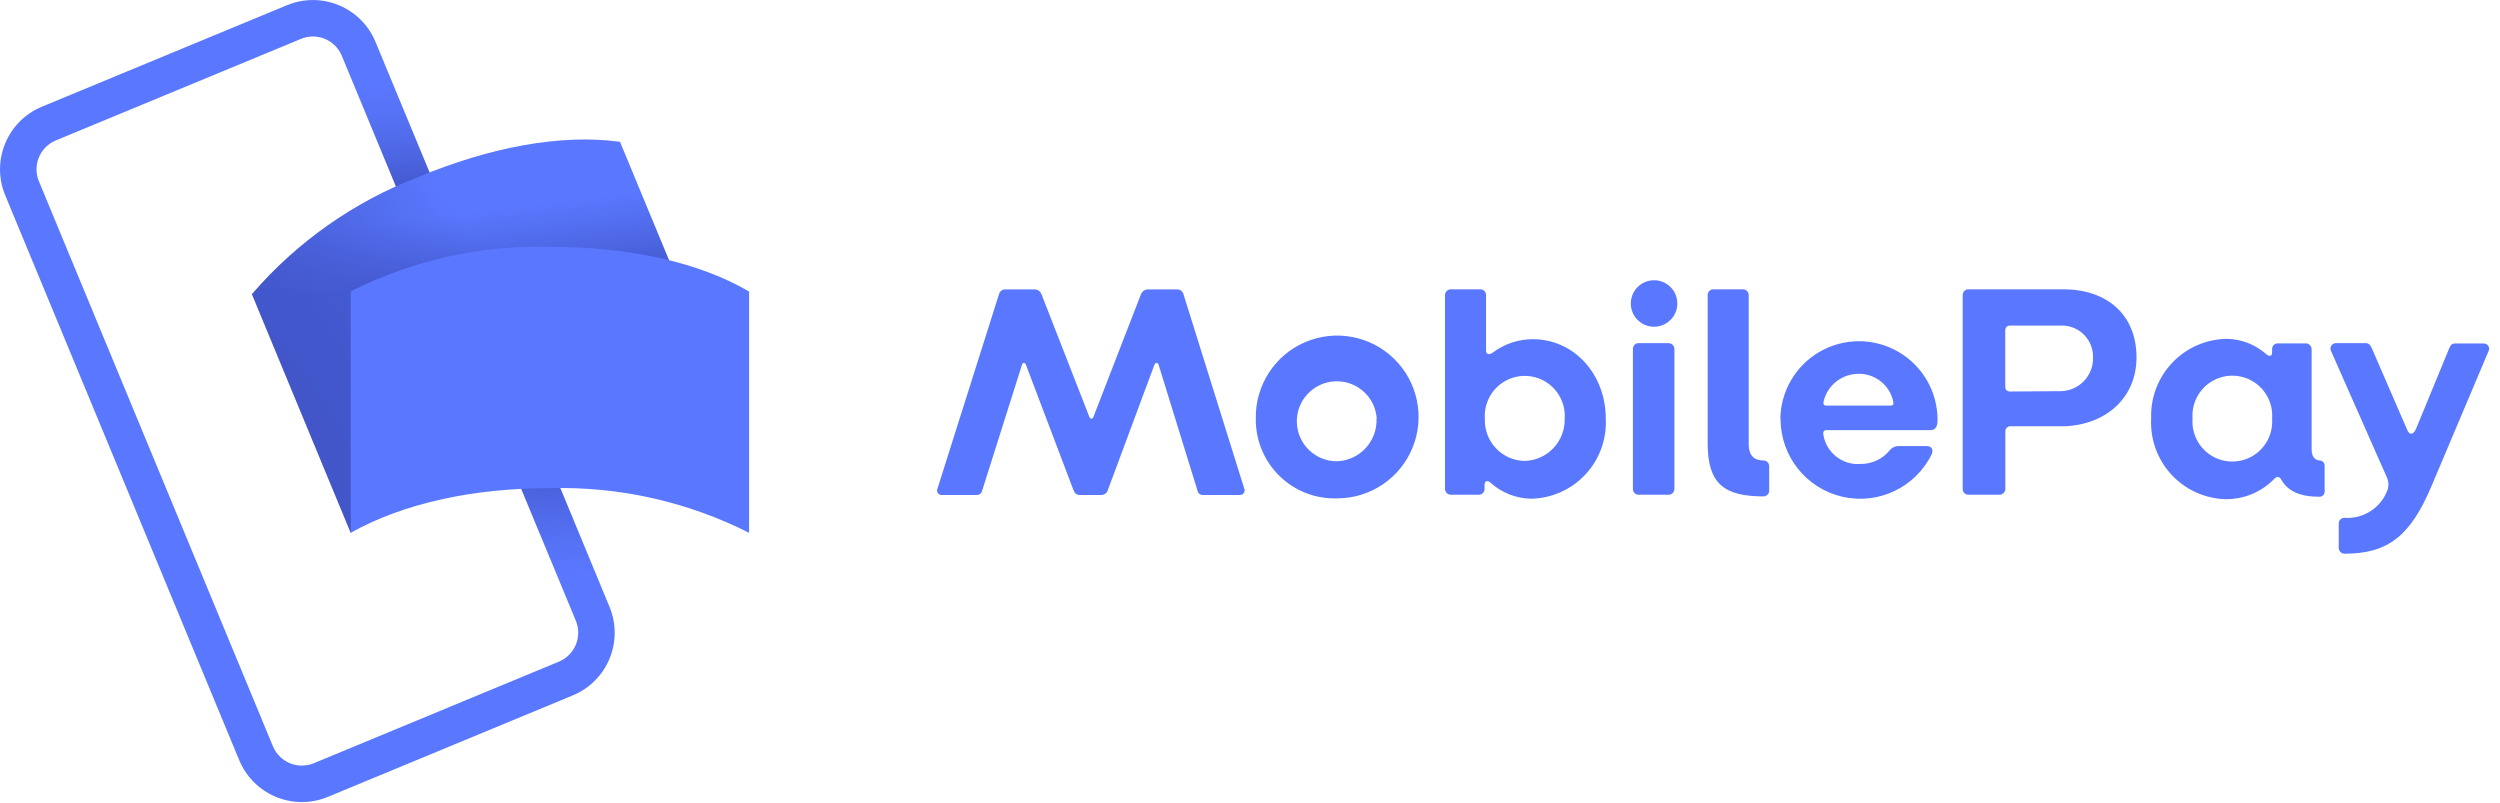
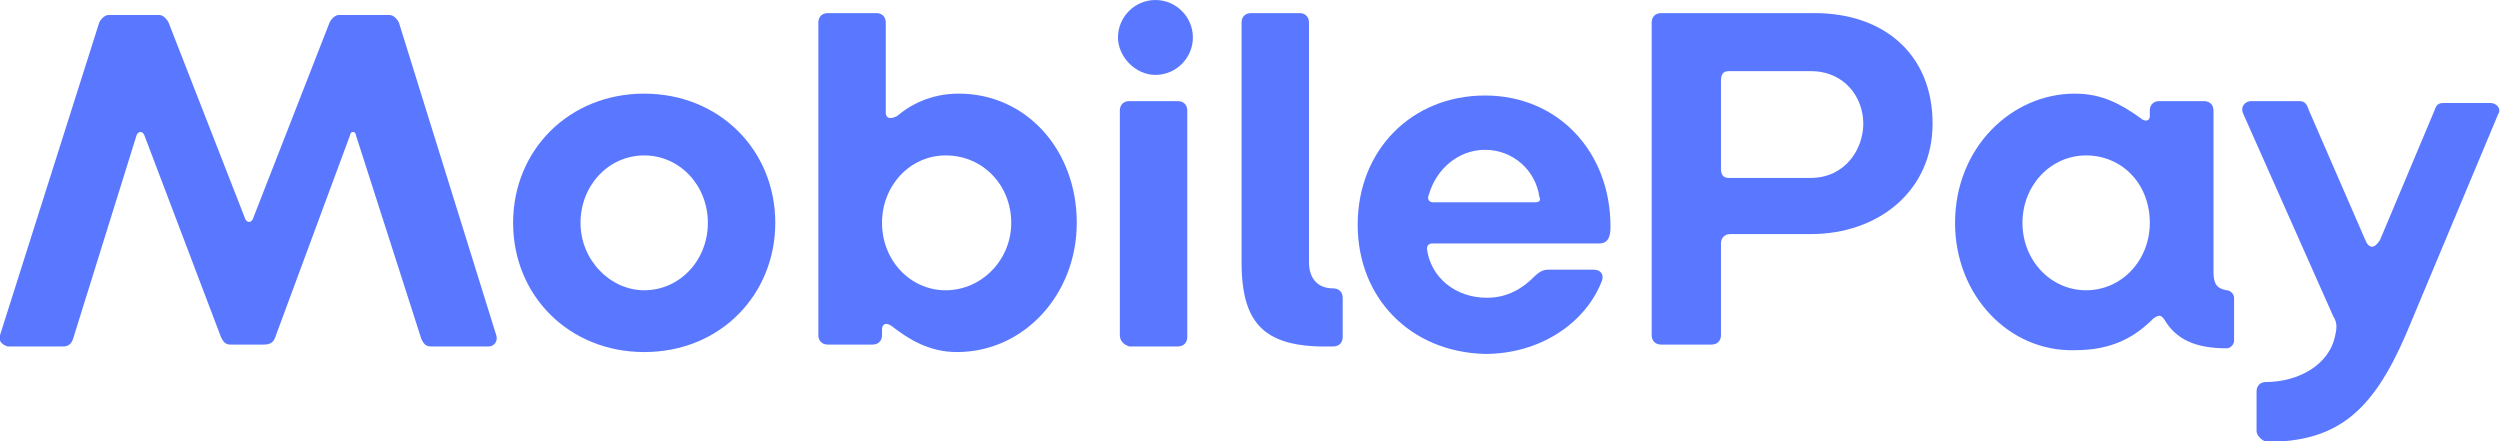
- <svg xmlns="http://www.w3.org/2000/svg" viewBox="0 0 215 69">
-   <defs>
-     <linearGradient id="a" x1="48.743%" x2="52.403%" y1="76.002%" y2="-.583%">
-       <stop stop-color="#504678" offset="0%" />
-       <stop stop-color="#504678" stop-opacity=".616" offset="30.2%" />
-       <stop stop-color="#504678" stop-opacity=".283" offset="60.8%" />
-       <stop stop-color="#504678" stop-opacity=".076" offset="85.2%" />
-       <stop stop-color="#504678" stop-opacity="0" offset="100%" />
-     </linearGradient>
-     <linearGradient id="b" x1="13.702%" x2="57.382%" y1="66.341%" y2="41.255%">
-       <stop stop-color="#504678" offset="0%" />
-       <stop stop-color="#504678" stop-opacity=".872" offset="17.9%" />
-       <stop stop-color="#504678" stop-opacity=".536" offset="52.6%" />
-       <stop stop-color="#504678" stop-opacity="0" offset="100%" />
-     </linearGradient>
-     <linearGradient id="c" x1="47.724%" x2="45.261%" y1="34.971%" y2="18.375%">
-       <stop stop-color="#504678" offset="0%" />
-       <stop stop-color="#504678" stop-opacity=".332" offset="64.3%" />
-       <stop stop-color="#504678" stop-opacity="0" offset="100%" />
-     </linearGradient>
-   </defs>
-   <g fill="none">
-     <path fill="#5A78FF" d="M25.965,68.979 C23.605,68.979 21.478,67.558 20.574,65.379 L0.447,16.791 C-0.784,13.818 0.627,10.41 3.6,9.178 L24.681,0.447 C26.109,-0.145 27.713,-0.145 29.14,0.447 C30.568,1.038 31.702,2.172 32.293,3.6 L52.42,52.19 C53.649,55.162 52.238,58.568 49.267,59.8 L28.186,68.535 C27.482,68.828 26.727,68.978 25.965,68.979 Z M26.911,3.138 C26.558,3.139 26.208,3.209 25.882,3.345 L4.8,12.076 C4.141,12.349 3.617,12.873 3.345,13.532 C3.072,14.191 3.072,14.931 3.345,15.59 L23.472,64.181 C24.042,65.552 25.614,66.203 26.986,65.637 L48.067,56.9 L48.067,56.9 C48.726,56.627 49.25,56.103 49.522,55.444 C49.795,54.785 49.795,54.045 49.522,53.386 L29.395,4.8 C28.978,3.795 27.999,3.14 26.911,3.138 Z" />
-     <rect width="3.137" height="20.824" x="34.589" y="6.612" fill="url(#a)" opacity=".7" style="mix-blend-mode:multiply;" transform="rotate(-22.5 36.157 17.024)" />
-     <rect width="3.137" height="23.572" x="43.554" y="26.884" fill="url(#a)" opacity=".7" style="mix-blend-mode:multiply;" transform="rotate(157.5 45.122 38.67)" />
-     <path fill="#5A78FF" d="M44.523,35.724 C38.494,38.224 33.46,41.67 30.164,45.824 L21.666,25.3 C25.542,20.796 30.476,17.326 36.025,15.2 C42.054,12.7 48.145,11.49 53.32,12.195 L61.82,32.718 C55.894,32.272 49.951,33.305 44.523,35.724 Z" />
-     <g opacity=".4" style="mix-blend-mode:multiply;" transform="translate(21 11)">
-       <path fill="url(#b)" d="M23.523,24.724 C17.494,27.224 12.46,30.67 9.164,34.824 L0.666,14.3 C4.542,9.796 9.476,6.326 15.025,4.2 C21.054,1.7 27.145,0.49 32.32,1.195 L40.82,21.718 C34.894,21.272 28.951,22.305 23.523,24.724 Z" opacity=".9" />
-       <path fill="url(#c)" d="M23.523,24.724 C17.494,27.224 12.46,30.67 9.164,34.824 L0.666,14.3 C4.542,9.796 9.476,6.326 15.025,4.2 C21.054,1.7 27.145,0.49 32.32,1.195 L40.82,21.718 C34.894,21.272 28.951,22.305 23.523,24.724 Z" opacity=".7" />
-     </g>
-     <path fill="#5A78FF" d="M47.292 41.981C40.766 41.981 34.792 43.242 30.162 45.816L30.162 25.064C35.466 22.387 41.353 21.069 47.292 21.229 53.818 21.229 59.909 22.439 64.421 25.069L64.421 45.821C59.118 43.142 53.232 41.823 47.292 41.981zM80.63 42L85.91 25.31C85.965 25.079 86.163 24.909 86.4 24.89L89.05 24.89C89.288 24.923 89.487 25.085 89.57 25.31L93.68 35.84C93.76 36.05 93.97 36.07 94.04 35.84L98.12 25.31C98.203 25.085 98.402 24.923 98.64 24.89L101.29 24.89C101.527 24.909 101.725 25.079 101.78 25.31L107 42C107.061 42.128 107.049 42.28 106.969 42.397 106.888 42.514 106.752 42.58 106.61 42.57L103.46 42.57C103.237 42.58 103.038 42.428 102.99 42.21L99.64 31.37C99.59 31.16 99.35 31.16 99.28 31.37L95.28 42.13C95.212 42.389 94.978 42.57 94.71 42.57L92.86 42.57C92.57 42.57 92.42 42.41 92.31 42.13L88.23 31.37C88.15 31.16 87.94 31.16 87.89 31.37L84.46 42.21C84.407 42.434 84.199 42.586 83.97 42.57L80.97 42.57C80.835 42.568 80.71 42.496 80.641 42.38 80.572 42.264 80.568 42.12 80.63 42zM108 36C107.943 33.157 109.612 30.562 112.223 29.434 114.833 28.306 117.867 28.87 119.898 30.861 121.929 32.851 122.554 35.872 121.479 38.505 120.405 41.138 117.844 42.859 115 42.86 113.149 42.923 111.353 42.225 110.031 40.929 108.708 39.633 107.974 37.852 108 36zM118.4 36C118.275 34.13 116.675 32.705 114.803 32.794 112.931 32.884 111.476 34.455 111.529 36.328 111.583 38.202 113.126 39.688 115 39.67 116.946 39.589 118.459 37.946 118.38 36L118.4 36zM128.16 41.49C127.9 41.28 127.67 41.36 127.67 41.72L127.67 42.06C127.67 42.323 127.463 42.539 127.2 42.55L124.76 42.55C124.494 42.54 124.28 42.326 124.27 42.06L124.27 25.37C124.28 25.104 124.494 24.89 124.76 24.88L127.33 24.88C127.593 24.891 127.8 25.107 127.8 25.37L127.8 30.13C127.8 30.47 128.03 30.57 128.4 30.31 129.384 29.573 130.58 29.173 131.81 29.17 135.37 29.17 138.1 32.17 138.1 36.03 138.181 37.794 137.548 39.516 136.344 40.807 135.139 42.098 133.465 42.849 131.7 42.89 130.388 42.876 129.127 42.377 128.16 41.49zM134.56 36.03C134.658 34.742 134.027 33.508 132.925 32.833 131.823 32.159 130.437 32.159 129.335 32.833 128.233 33.508 127.602 34.742 127.7 36.03 127.665 36.963 128.006 37.871 128.648 38.55 129.289 39.229 130.176 39.622 131.11 39.64 132.052 39.619 132.946 39.223 133.594 38.539 134.242 37.856 134.59 36.941 134.56 36L134.56 36.03zM140.25 26.1C140.25 24.995 141.145 24.1 142.25 24.1 143.355 24.1 144.25 24.995 144.25 26.1 144.25 27.205 143.355 28.1 142.25 28.1 141.145 28.1 140.25 27.205 140.25 26.1zM140.43 42.1L140.43 30C140.43 29.737 140.637 29.521 140.9 29.51L143.47 29.51C143.605 29.505 143.737 29.553 143.837 29.645 143.936 29.737 143.995 29.865 144 30L144 42.06C143.99 42.326 143.776 42.54 143.51 42.55L140.9 42.55C140.637 42.539 140.43 42.323 140.43 42.06L140.43 42.1zM146.86 38.14L146.86 25.37C146.86 25.107 147.067 24.891 147.33 24.88L149.9 24.88C150.166 24.89 150.38 25.104 150.39 25.37L150.39 38.22C150.39 39.05 150.75 39.6 151.66 39.6 151.79 39.6 151.915 39.652 152.006 39.744 152.098 39.835 152.15 39.96 152.15 40.09L152.15 42.22C152.139 42.483 151.923 42.69 151.66 42.69 148.24 42.69 146.86 41.57 146.86 38.14zM153.11 36.08C153.119 33.665 154.416 31.438 156.512 30.238 158.608 29.038 161.185 29.048 163.272 30.263 165.359 31.478 166.639 33.715 166.63 36.13 166.63 36.6 166.5 36.99 166.03 36.99L157.09 36.99C156.86 36.99 156.78 37.12 156.8 37.33 157.022 38.896 158.423 40.021 160 39.9 160.949 39.914 161.855 39.503 162.47 38.78 162.661 38.512 162.971 38.355 163.3 38.36L165.69 38.36C166.11 38.36 166.29 38.65 166.13 39.06 164.728 41.918 161.542 43.434 158.44 42.718 155.338 42.002 153.138 39.244 153.13 36.06L153.11 36.08zM162.6 34.88C162.78 34.88 162.86 34.8 162.83 34.59 162.558 33.155 161.291 32.124 159.83 32.15 158.401 32.149 157.159 33.13 156.83 34.52 156.78 34.7 156.83 34.88 157.04 34.88L162.6 34.88zM168.79 42.06L168.79 25.37C168.79 25.107 168.997 24.891 169.26 24.88L177.45 24.88C181.19 24.88 183.74 27.06 183.74 30.73 183.74 34.4 180.85 36.66 177.27 36.66L172.93 36.66C172.798 36.646 172.667 36.694 172.575 36.79 172.483 36.886 172.441 37.019 172.46 37.15L172.46 42.06C172.45 42.326 172.236 42.54 171.97 42.55L169.27 42.55C169.003 42.545 168.79 42.327 168.79 42.06zM177.27 33.64C178.82 33.591 180.039 32.3 180 30.75 180.022 30.016 179.741 29.305 179.223 28.785 178.704 28.264 177.994 27.98 177.26 28L172.89 28C172.58 28 172.45 28.16 172.45 28.47L172.45 33.2C172.45 33.51 172.58 33.67 172.89 33.67L177.27 33.64zM185 36C184.933 34.231 185.577 32.51 186.79 31.22 188.002 29.931 189.681 29.182 191.45 29.14 192.727 29.147 193.957 29.62 194.91 30.47 195.14 30.68 195.4 30.65 195.4 30.34L195.4 30C195.4 29.74 195.61 29.53 195.87 29.53L198.31 29.53C198.576 29.54 198.79 29.754 198.8 30.02L198.8 38.6C198.8 39.25 199.03 39.54 199.48 39.6 199.713 39.605 199.904 39.787 199.92 40.02L199.92 42.28C199.92 42.523 199.723 42.72 199.48 42.72 197.76 42.72 196.75 42.23 196.18 41.24 196.02 40.98 195.84 40.93 195.58 41.19 194.482 42.321 192.966 42.95 191.39 42.93 189.617 42.879 187.939 42.114 186.736 40.81 185.534 39.506 184.908 37.772 185 36L185 36zM195.4 36C195.498 34.716 194.869 33.485 193.77 32.812 192.671 32.14 191.289 32.14 190.19 32.812 189.091 33.485 188.462 34.716 188.56 36 188.462 37.284 189.091 38.515 190.19 39.188 191.289 39.86 192.671 39.86 193.77 39.188 194.869 38.515 195.498 37.284 195.4 36zM201.13 47.13L201.13 45C201.141 44.737 201.357 44.53 201.62 44.53 203.293 44.655 204.836 43.624 205.36 42.03 205.448 41.695 205.412 41.341 205.26 41.03L200.48 30.21C200.397 30.063 200.4 29.883 200.487 29.738 200.574 29.593 200.731 29.506 200.9 29.51L203.47 29.51C203.73 29.51 203.89 29.72 203.99 29.98L206.99 36.9C207.2 37.45 207.54 37.42 207.77 36.9L210.63 29.96C210.73 29.7 210.86 29.54 211.12 29.54L213.59 29.54C213.744 29.532 213.891 29.603 213.981 29.729 214.07 29.855 214.088 30.017 214.03 30.16L209.11 41.8C207.32 46.04 205.42 47.62 201.62 47.62 201.354 47.61 201.14 47.396 201.13 47.13z" />
+ <svg xmlns="http://www.w3.org/2000/svg" version="1.0" viewBox="0 0 133.5 23.5">
+   <g>
+     <path fill="#5A78FF" d="M0,17.9L5.3,1.2c0.1-0.2,0.3-0.4,0.5-0.4h2.7C8.7,0.8,8.9,1,9,1.2l4.1,10.5c0.1,0.2,0.3,0.2,0.4,0l4.1-10.5c0.1-0.2,0.3-0.4,0.5-0.4h2.7c0.2,0,0.4,0.2,0.5,0.4l5.2,16.7c0.1,0.3-0.1,0.6-0.4,0.6h-3.1c-0.3,0-0.4-0.2-0.5-0.4L19,7.2C19,7,18.7,7,18.7,7.2l-4,10.8c-0.1,0.3-0.3,0.4-0.6,0.4h-1.8c-0.3,0-0.4-0.2-0.5-0.4L7.7,7.2C7.6,7,7.4,7,7.3,7.2L3.9,18.1c-0.1,0.3-0.3,0.4-0.5,0.4h-3C0.1,18.4-0.1,18.2,0,17.9z" />
+     <path fill="#5A78FF" d="M27.4,11.9c0-3.9,3-6.9,7-6.9c4,0,7,3,7,6.9c0,3.8-2.9,6.9-7,6.9C30.4,18.8,27.4,15.8,27.4,11.9zM37.8,11.9c0-2-1.5-3.6-3.4-3.6c-1.9,0-3.4,1.6-3.4,3.6c0,2,1.6,3.6,3.4,3.6C36.3,15.5,37.8,13.9,37.8,11.9z" />
+     <path fill="#5A78FF" d="M47.6,17.4c-0.3-0.2-0.5-0.1-0.5,0.2v0.3c0,0.3-0.2,0.5-0.5,0.5h-2.4c-0.3,0-0.5-0.2-0.5-0.5V1.2c0-0.3,0.2-0.5,0.5-0.5h2.6c0.3,0,0.5,0.2,0.5,0.5V6c0,0.3,0.2,0.4,0.6,0.2C48.6,5.6,49.7,5,51.2,5c3.6,0,6.3,3,6.3,6.9c0,3.8-2.8,6.9-6.4,6.9C49.6,18.8,48.5,18.1,47.6,17.4z M54,11.9c0-2-1.5-3.6-3.5-3.6c-1.9,0-3.4,1.6-3.4,3.6c0,2,1.5,3.6,3.4,3.6C52.4,15.5,54,13.9,54,11.9z" />
+     <path fill="#5A78FF" d="M59.7,2c0-1.1,0.9-2,2-2c1.1,0,2,0.9,2,2c0,1.1-0.9,2-2,2C60.6,4,59.7,3,59.7,2z M59.8,17.9V5.9c0-0.3,0.2-0.5,0.5-0.5h2.6c0.3,0,0.5,0.2,0.5,0.5v12.1c0,0.3-0.2,0.5-0.5,0.5h-2.6C60,18.4,59.8,18.2,59.8,17.9z" />
+     <path fill="#5A78FF" d="M66.3,14V1.2c0-0.3,0.2-0.5,0.5-0.5h2.6c0.3,0,0.5,0.2,0.5,0.5v12.8c0,0.8,0.4,1.4,1.3,1.4c0.3,0,0.5,0.2,0.5,0.5v2.1c0,0.3-0.2,0.5-0.5,0.5C67.6,18.6,66.3,17.4,66.3,14z" />
+     <path fill="#5A78FF" d="M72.5,12c0-4,2.9-6.9,6.8-6.9c3.9,0,6.7,3,6.7,7c0,0.5-0.1,0.9-0.6,0.9h-8.9c-0.2,0-0.3,0.1-0.3,0.3c0.2,1.5,1.5,2.6,3.2,2.6c1.1,0,1.9-0.5,2.5-1.1c0.3-0.3,0.5-0.4,0.8-0.4h2.4c0.4,0,0.6,0.3,0.4,0.7c-0.9,2.2-3.3,3.8-6.2,3.8C75.3,18.8,72.5,15.9,72.5,12z M82,10.8c0.2,0,0.3-0.1,0.2-0.3C82,9.1,80.8,8,79.3,8c-1.4,0-2.6,1-3,2.4c-0.1,0.2,0,0.4,0.2,0.4H82z" />
+     <path fill="#5A78FF" d="M88.2,17.9V1.2c0-0.3,0.2-0.5,0.5-0.5h8.2c3.7,0,6.3,2.2,6.3,5.9c0,3.6-2.9,5.9-6.5,5.9h-4.3c-0.3,0-0.5,0.2-0.5,0.5v4.9c0,0.3-0.2,0.5-0.5,0.5h-2.7C88.4,18.4,88.2,18.2,88.2,17.9z M96.7,9.5c1.8,0,2.8-1.5,2.8-2.9c0-1.4-1-2.8-2.8-2.8h-4.4c-0.3,0-0.4,0.2-0.4,0.5V9c0,0.3,0.1,0.5,0.4,0.5H96.7z" />
+     <path fill="#5A78FF" d="M104.4,11.9c0-4,3-6.9,6.4-6.9c1.5,0,2.5,0.6,3.5,1.3c0.2,0.2,0.5,0.2,0.5-0.1V5.9c0-0.3,0.2-0.5,0.5-0.5h2.4c0.3,0,0.5,0.2,0.5,0.5v8.6c0,0.7,0.2,0.9,0.7,1c0.2,0,0.4,0.2,0.4,0.4v2.3c0,0.2-0.2,0.4-0.4,0.4c-1.7,0-2.7-0.5-3.3-1.5c-0.2-0.3-0.3-0.3-0.6-0.1c-1,1-2.2,1.7-4.2,1.7C107.3,18.8,104.4,15.8,104.4,11.9z M114.8,11.9c0-2.1-1.5-3.6-3.4-3.6c-1.9,0-3.4,1.6-3.4,3.6c0,2,1.5,3.6,3.4,3.6C113.3,15.5,114.8,13.9,114.8,11.9z" />
+     <path fill="#5A78FF" d="M120.5,23v-2.1c0-0.3,0.2-0.5,0.5-0.5c1.7,0,3.4-0.9,3.7-2.5c0.1-0.4,0.1-0.7-0.1-1l-4.8-10.8c-0.2-0.4,0.1-0.7,0.4-0.7h2.6c0.3,0,0.4,0.2,0.5,0.5l3,6.9c0.2,0.5,0.5,0.5,0.8,0l2.9-6.9c0.1-0.3,0.2-0.4,0.5-0.4h2.5c0.3,0,0.6,0.3,0.4,0.6l-4.9,11.7c-1.8,4.2-3.7,5.8-7.5,5.8C120.8,23.5,120.5,23.3,120.5,23z" />
  </g>
</svg>
